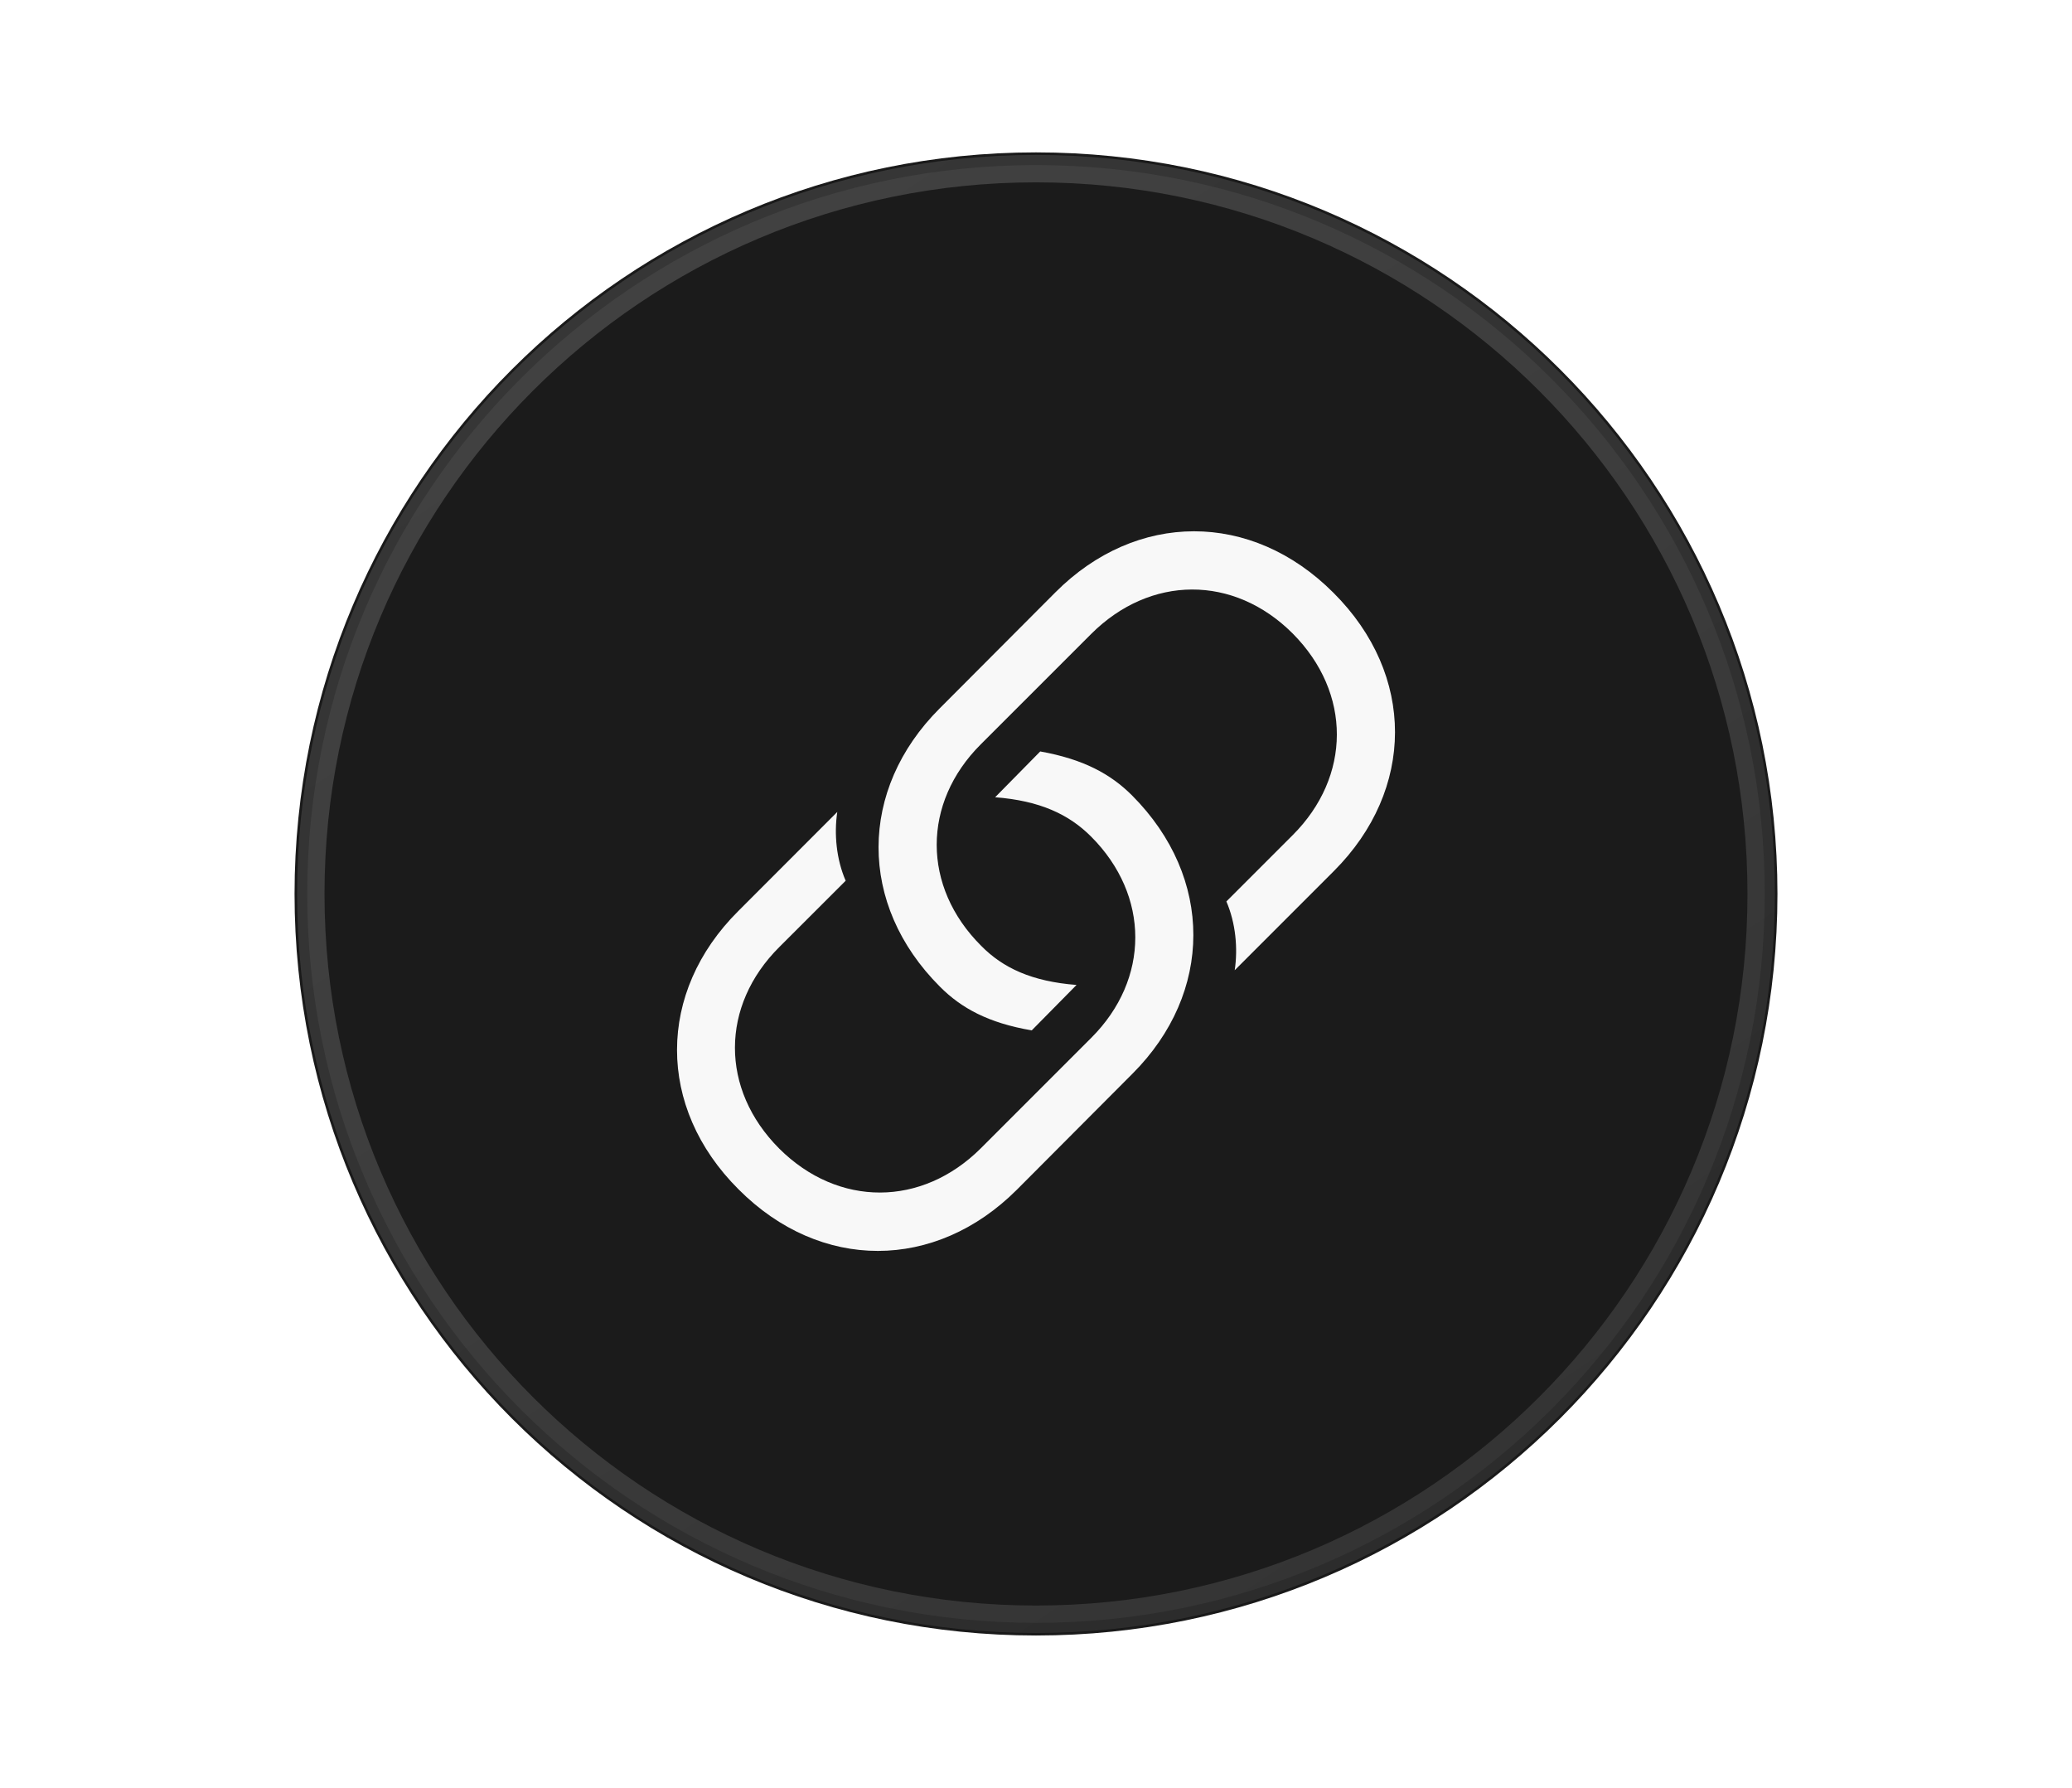
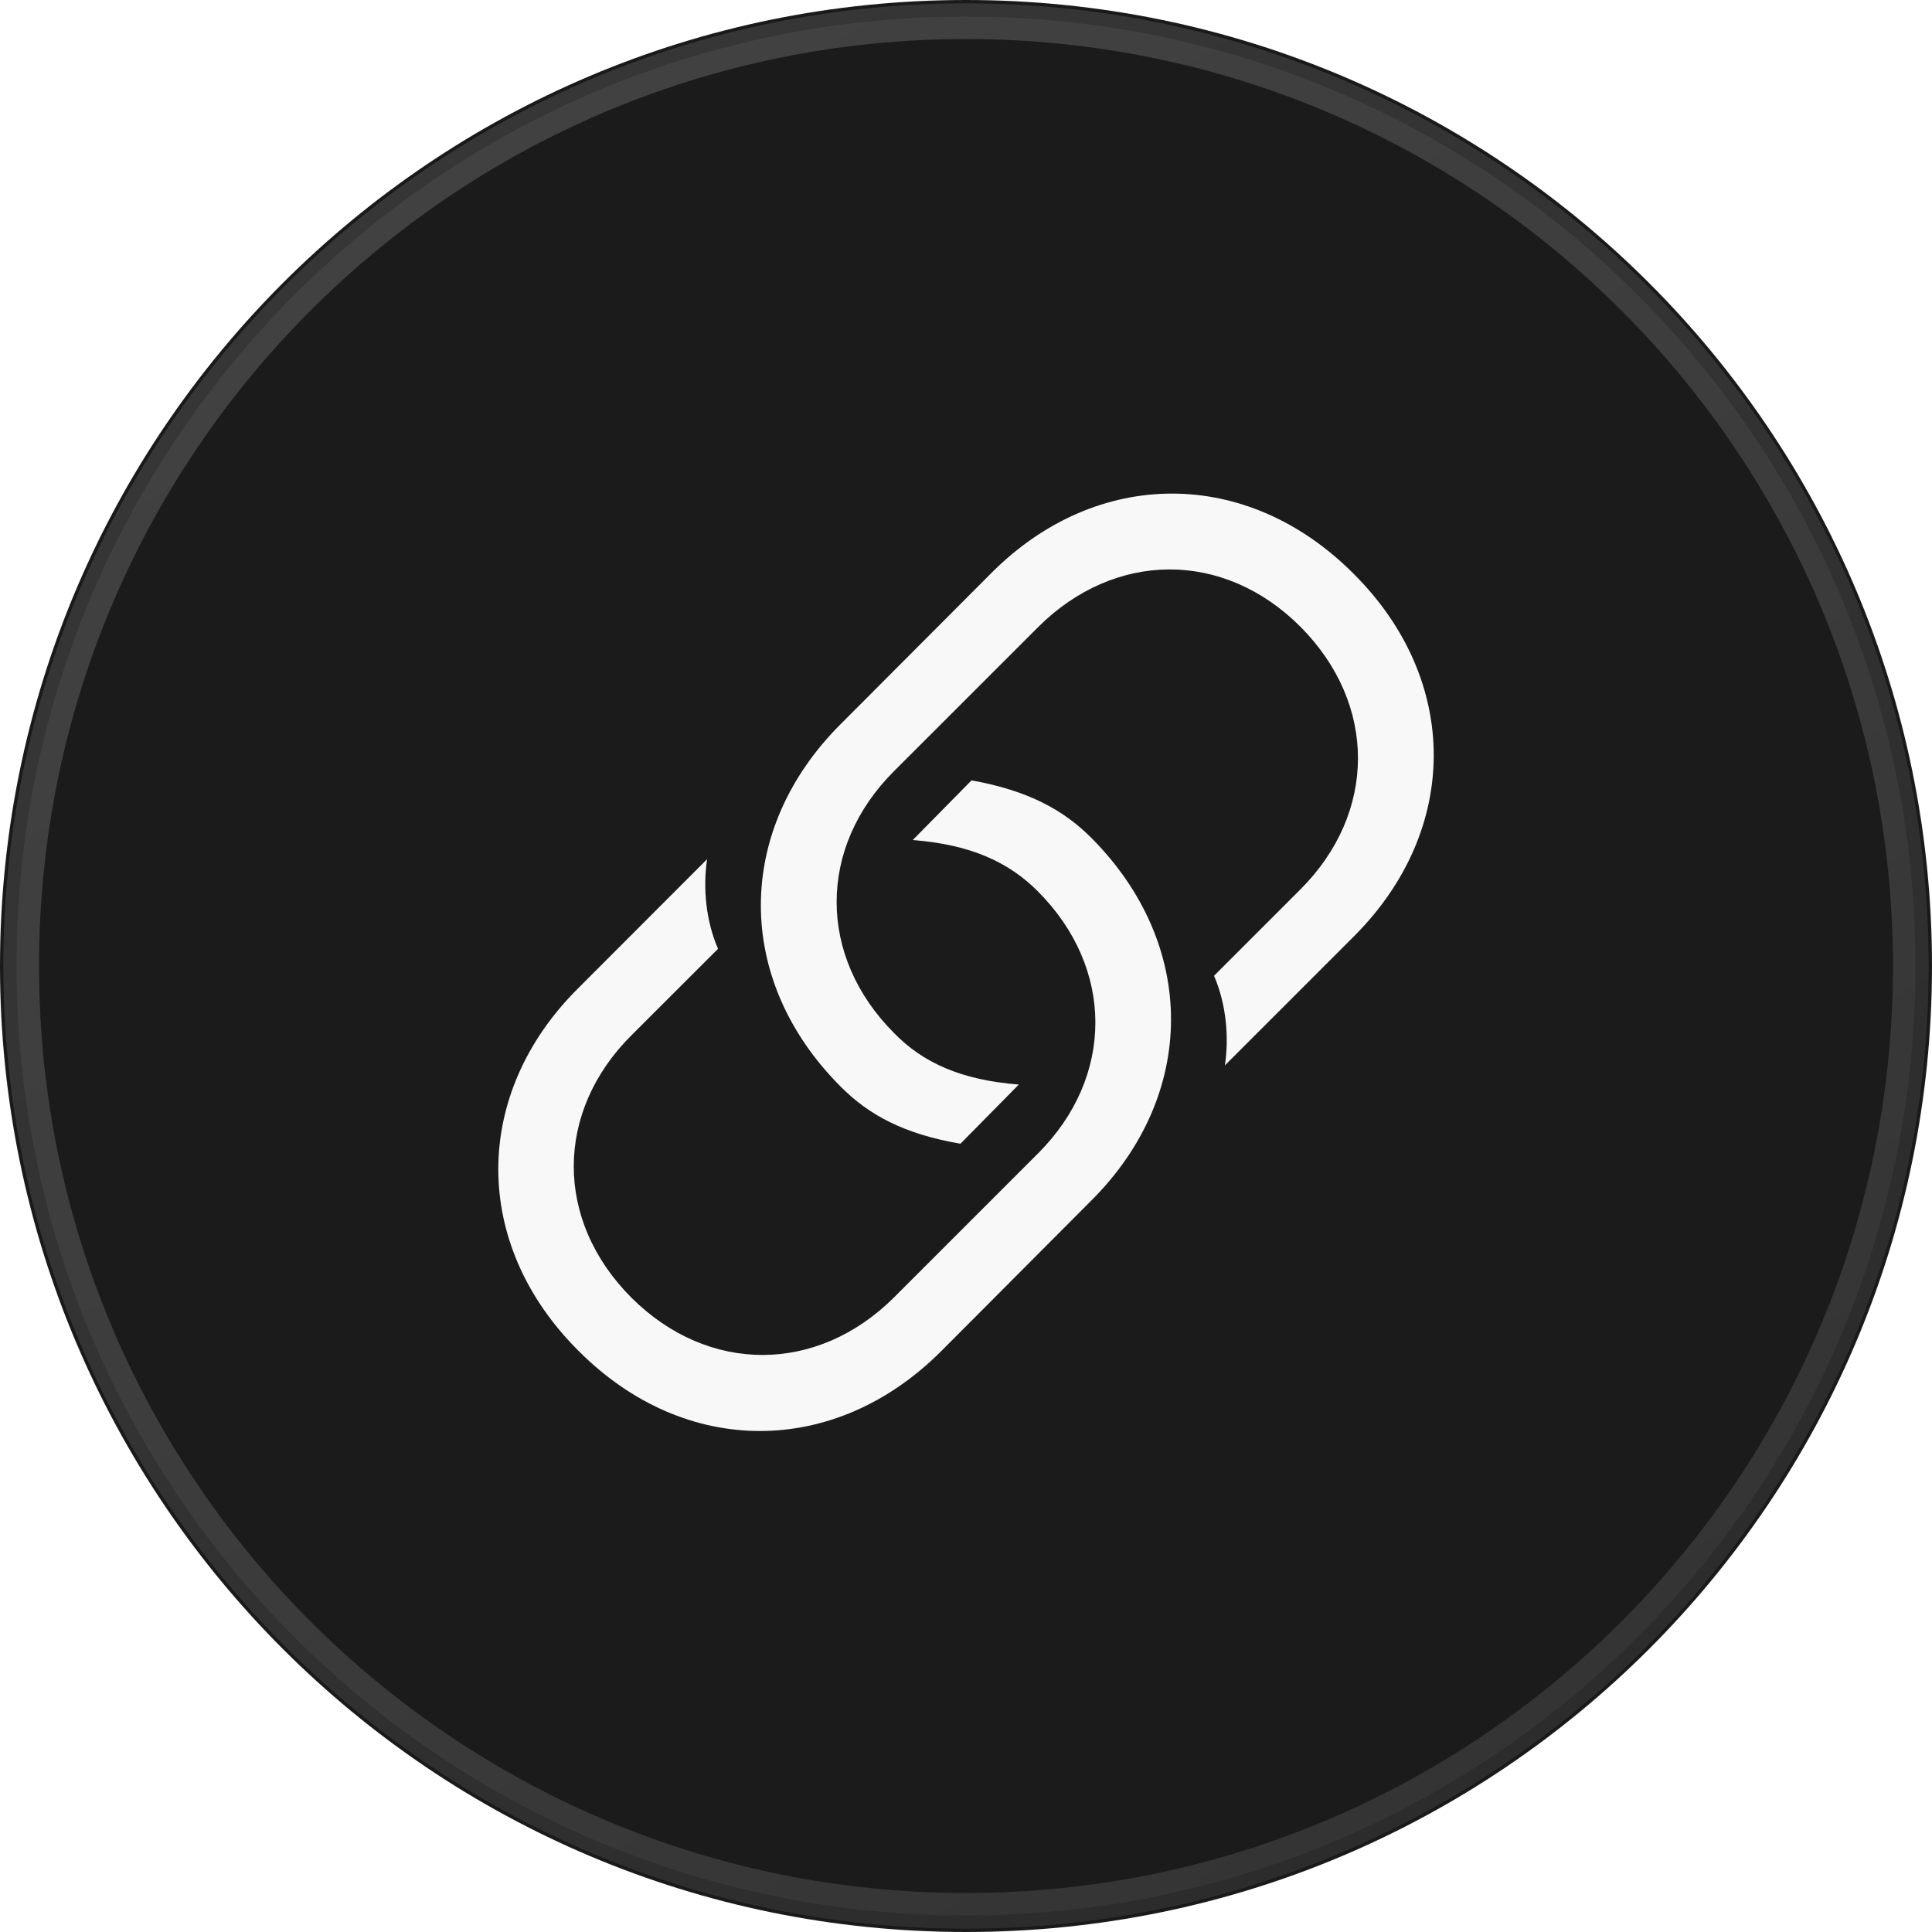
- <svg xmlns="http://www.w3.org/2000/svg" viewBox="0 0 102 88" width="102" height="88">
+ <svg xmlns="http://www.w3.org/2000/svg" viewBox="14.5 7.5 73 73" width="73" height="73">
  <g transform="translate(2.5 0.5)">
    <defs>
      <linearGradient id="darkRim" x1="22%" y1="8%" x2="78%" y2="92%">
        <stop offset="0" stop-color="#414141" />
        <stop offset=".45" stop-color="#3d3d3d" />
        <stop offset="1" stop-color="#343434" />
      </linearGradient>
    </defs>
    <circle cx="48.5" cy="43.5" r="36.5" fill="#1b1b1b" />
    <circle cx="48.5" cy="43.5" r="35.7" fill="none" stroke="url(#darkRim)" stroke-width="1.35" />
    <circle cx="48.5" cy="43.5" r="36.15" fill="none" stroke="#111111" stroke-opacity=".22" stroke-width=".55" />
    <g transform="translate(30.82716 25.65) scale(1.706738)">
      <g>
        <rect height="20.917" opacity="0" width="20.709" x="0" y="0" />
        <path d="M10.477 6.349L9.176 7.67C10.461 7.77 11.299 8.159 11.942 8.802C13.645 10.505 13.641 12.918 11.95 14.607L8.764 17.793C7.062 19.49 4.652 19.496 2.951 17.805C1.237 16.089 1.252 13.681 2.951 11.99L4.865 10.078C4.596 9.458 4.528 8.729 4.623 8.094L1.766 10.954C-0.58 13.287-0.599 16.613 1.776 18.978C4.141 21.353 7.456 21.332 9.8 18.991L13.137 15.643C15.471 13.309 15.49 9.992 13.127 7.619C12.509 7.001 11.727 6.573 10.477 6.349ZM10.232 14.393L11.524 13.083C10.238 12.983 9.4 12.594 8.77 11.951C7.064 10.248 7.068 7.835 8.76 6.146L11.947 2.96C13.647 1.263 16.057 1.246 17.759 2.948C19.464 4.664 19.45 7.072 17.758 8.763L15.846 10.675C16.113 11.295 16.182 12.024 16.086 12.659L18.946 9.799C21.29 7.455 21.308 4.14 18.936 1.775C16.569-0.6 13.243-0.579 10.912 1.763L7.574 5.11C5.239 7.444 5.21 10.761 7.585 13.134C8.2 13.752 8.982 14.18 10.232 14.393Z" fill="#f8f8f8" fill-opacity="1" />
      </g>
    </g>
  </g>
</svg>
